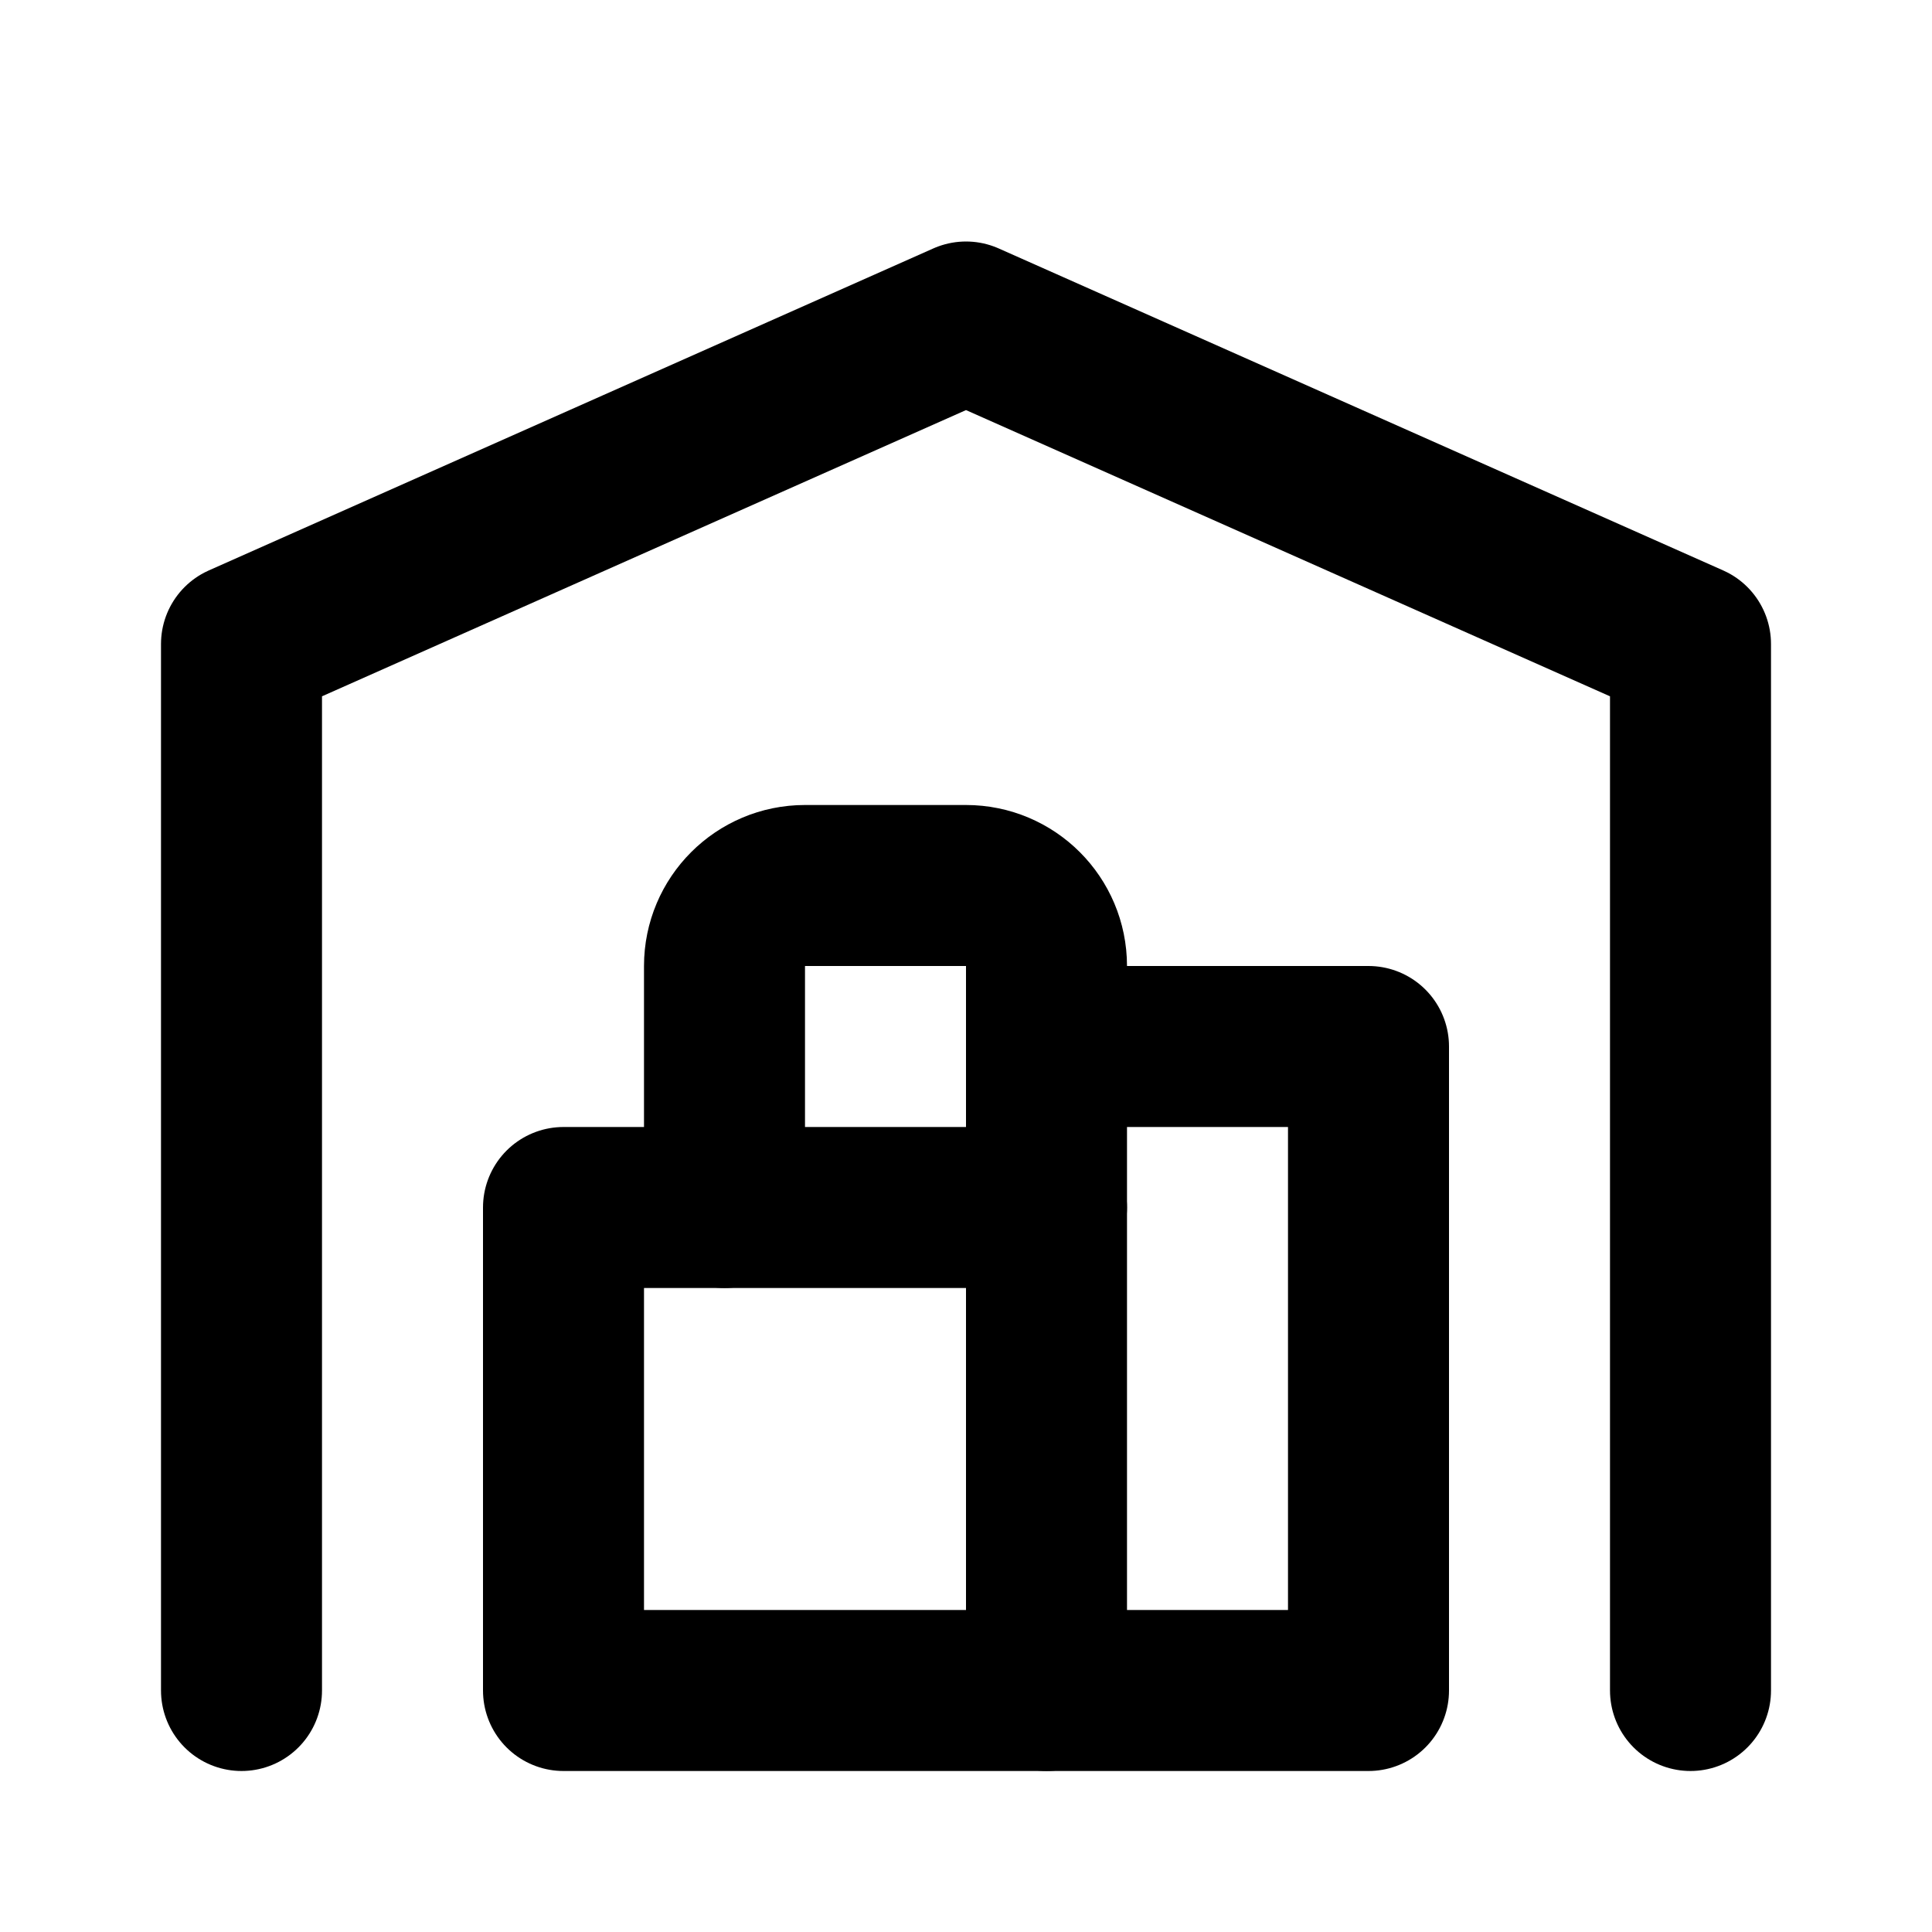
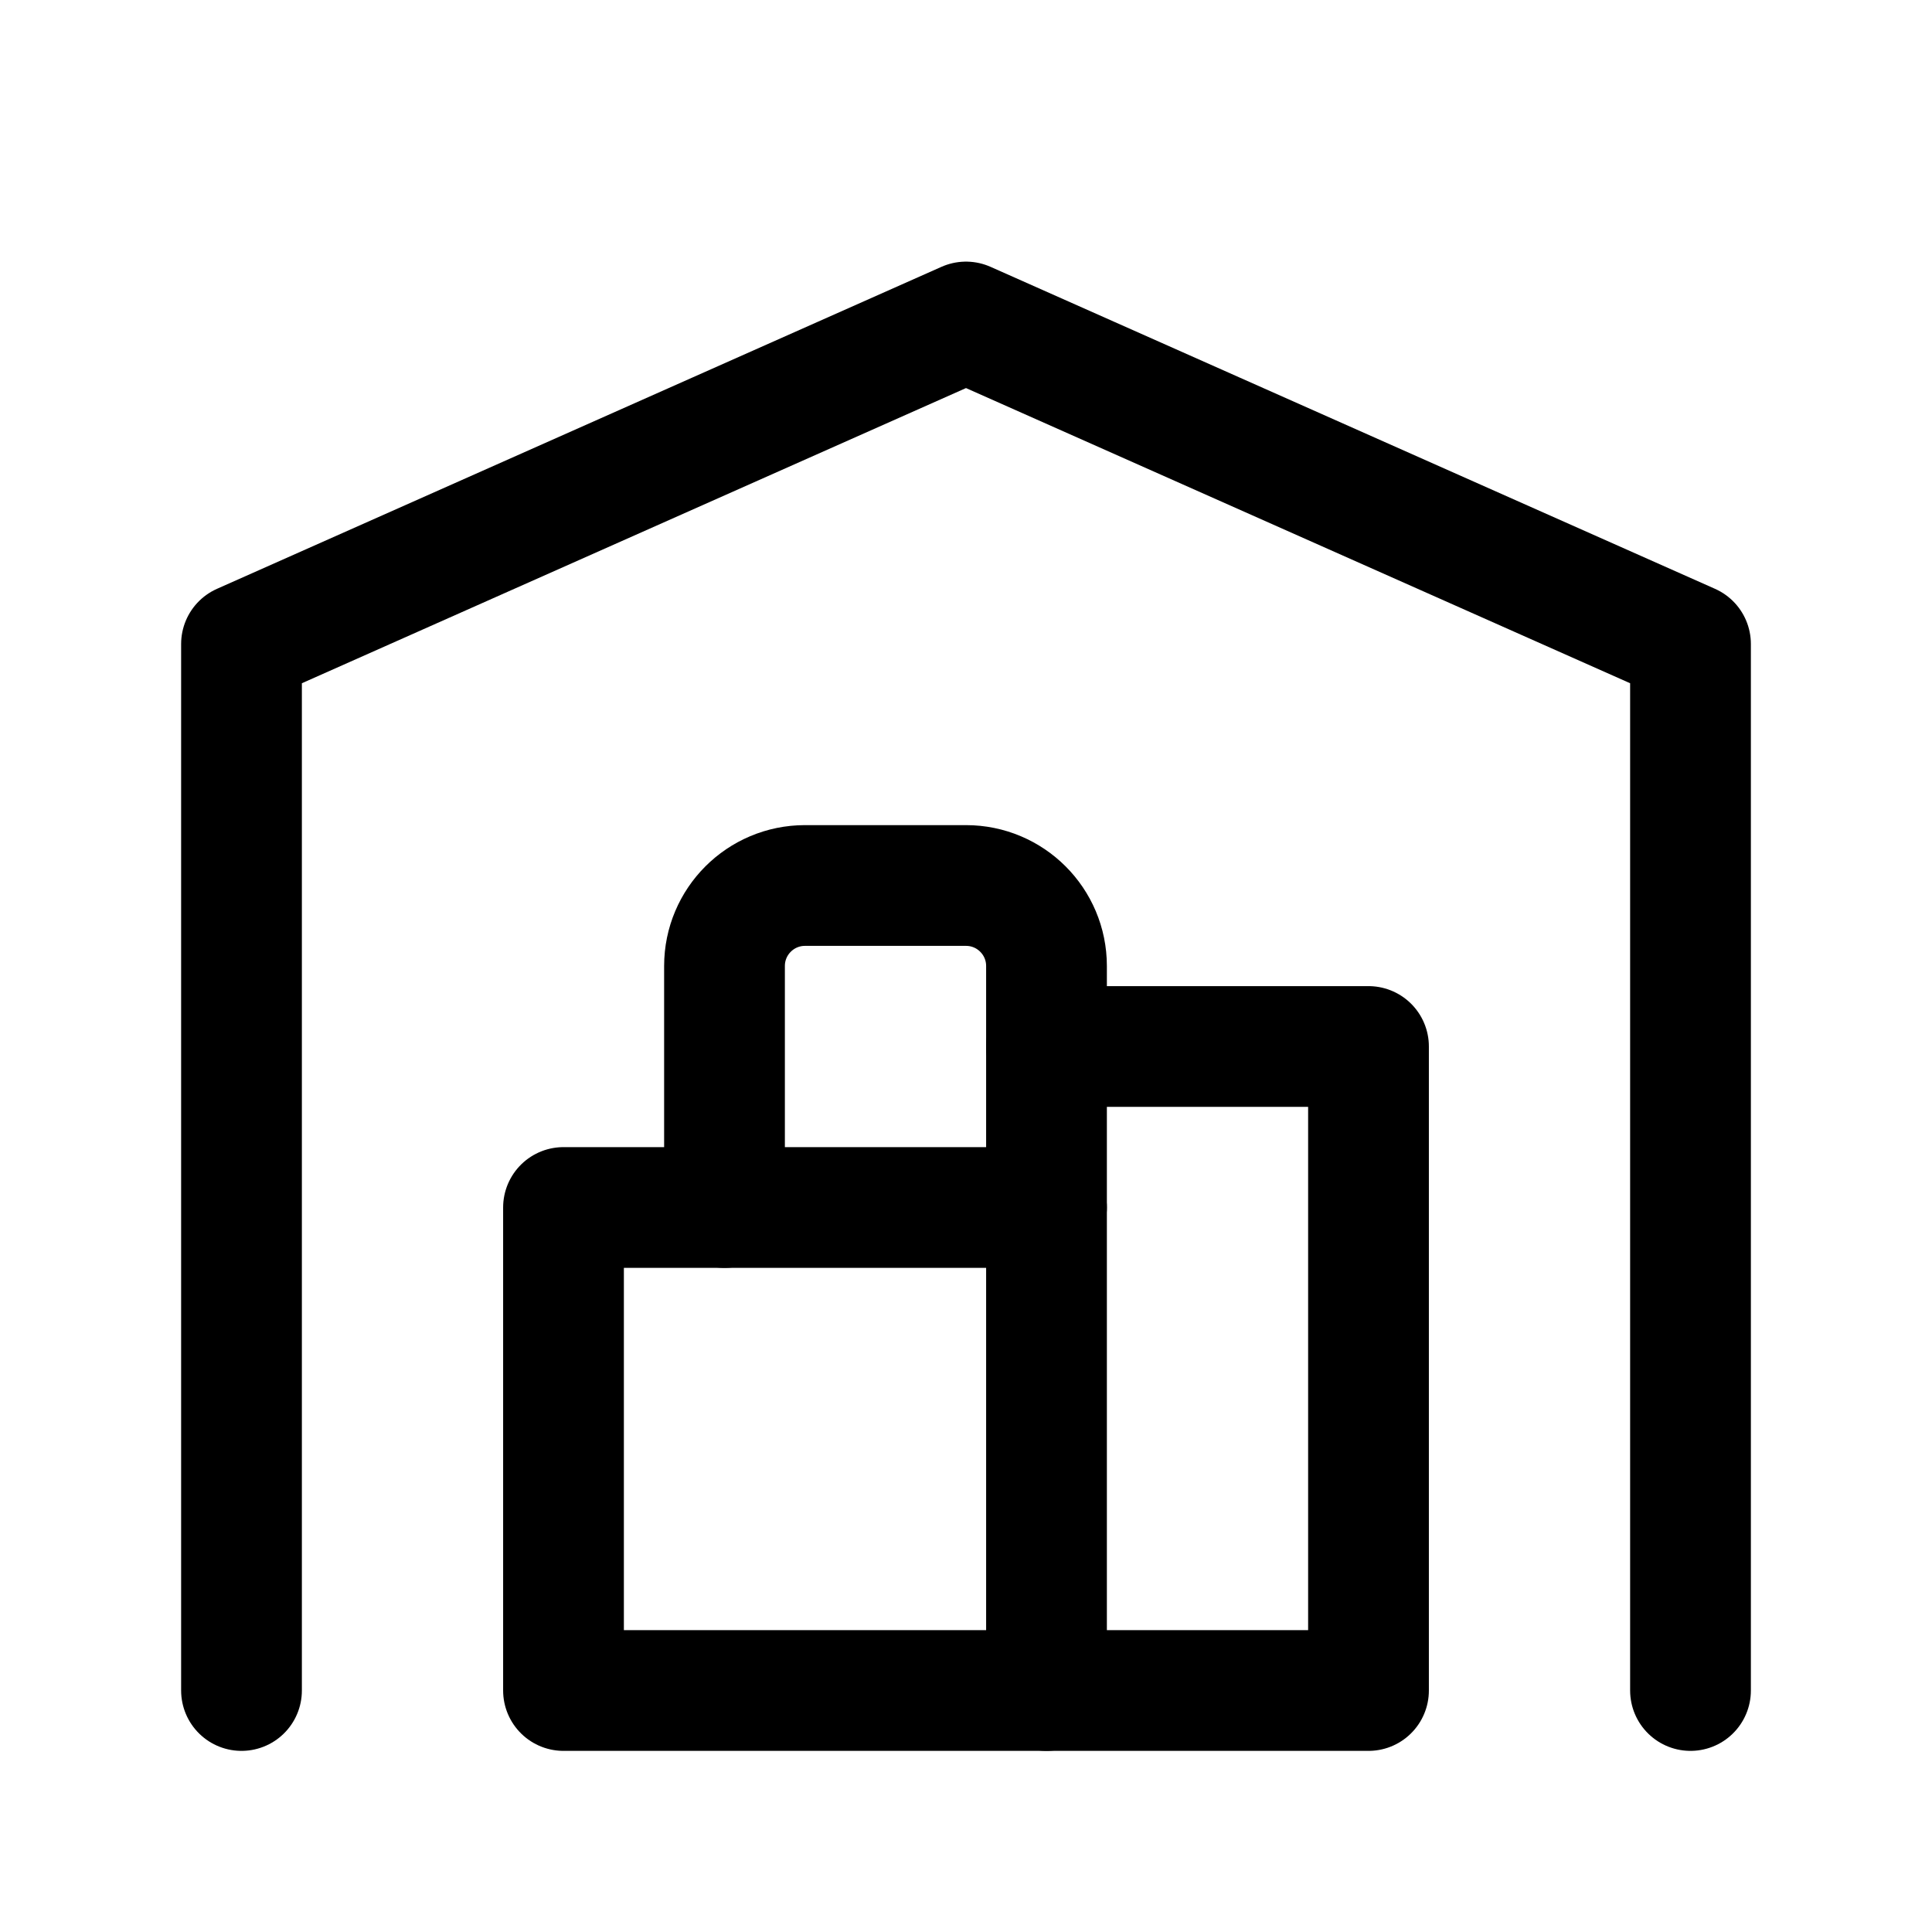
<svg xmlns="http://www.w3.org/2000/svg" width="64" height="64" viewBox="0 0 24 24">
-   <g fill="none" stroke="#000000" stroke-linecap="round" stroke-linejoin="round" stroke-width="2">
+   <g fill="none" stroke="#000000" stroke-linecap="round" stroke-linejoin="round" stroke-width="1.5">
    <path d="M3 21V8l9-4l9 4v13" />
    <path d="M13 13h4v8H7v-6h6" />
    <path d="M13 21v-9a1 1 0 0 0-1-1h-2a1 1 0 0 0-1 1v3" />
  </g>
</svg>
